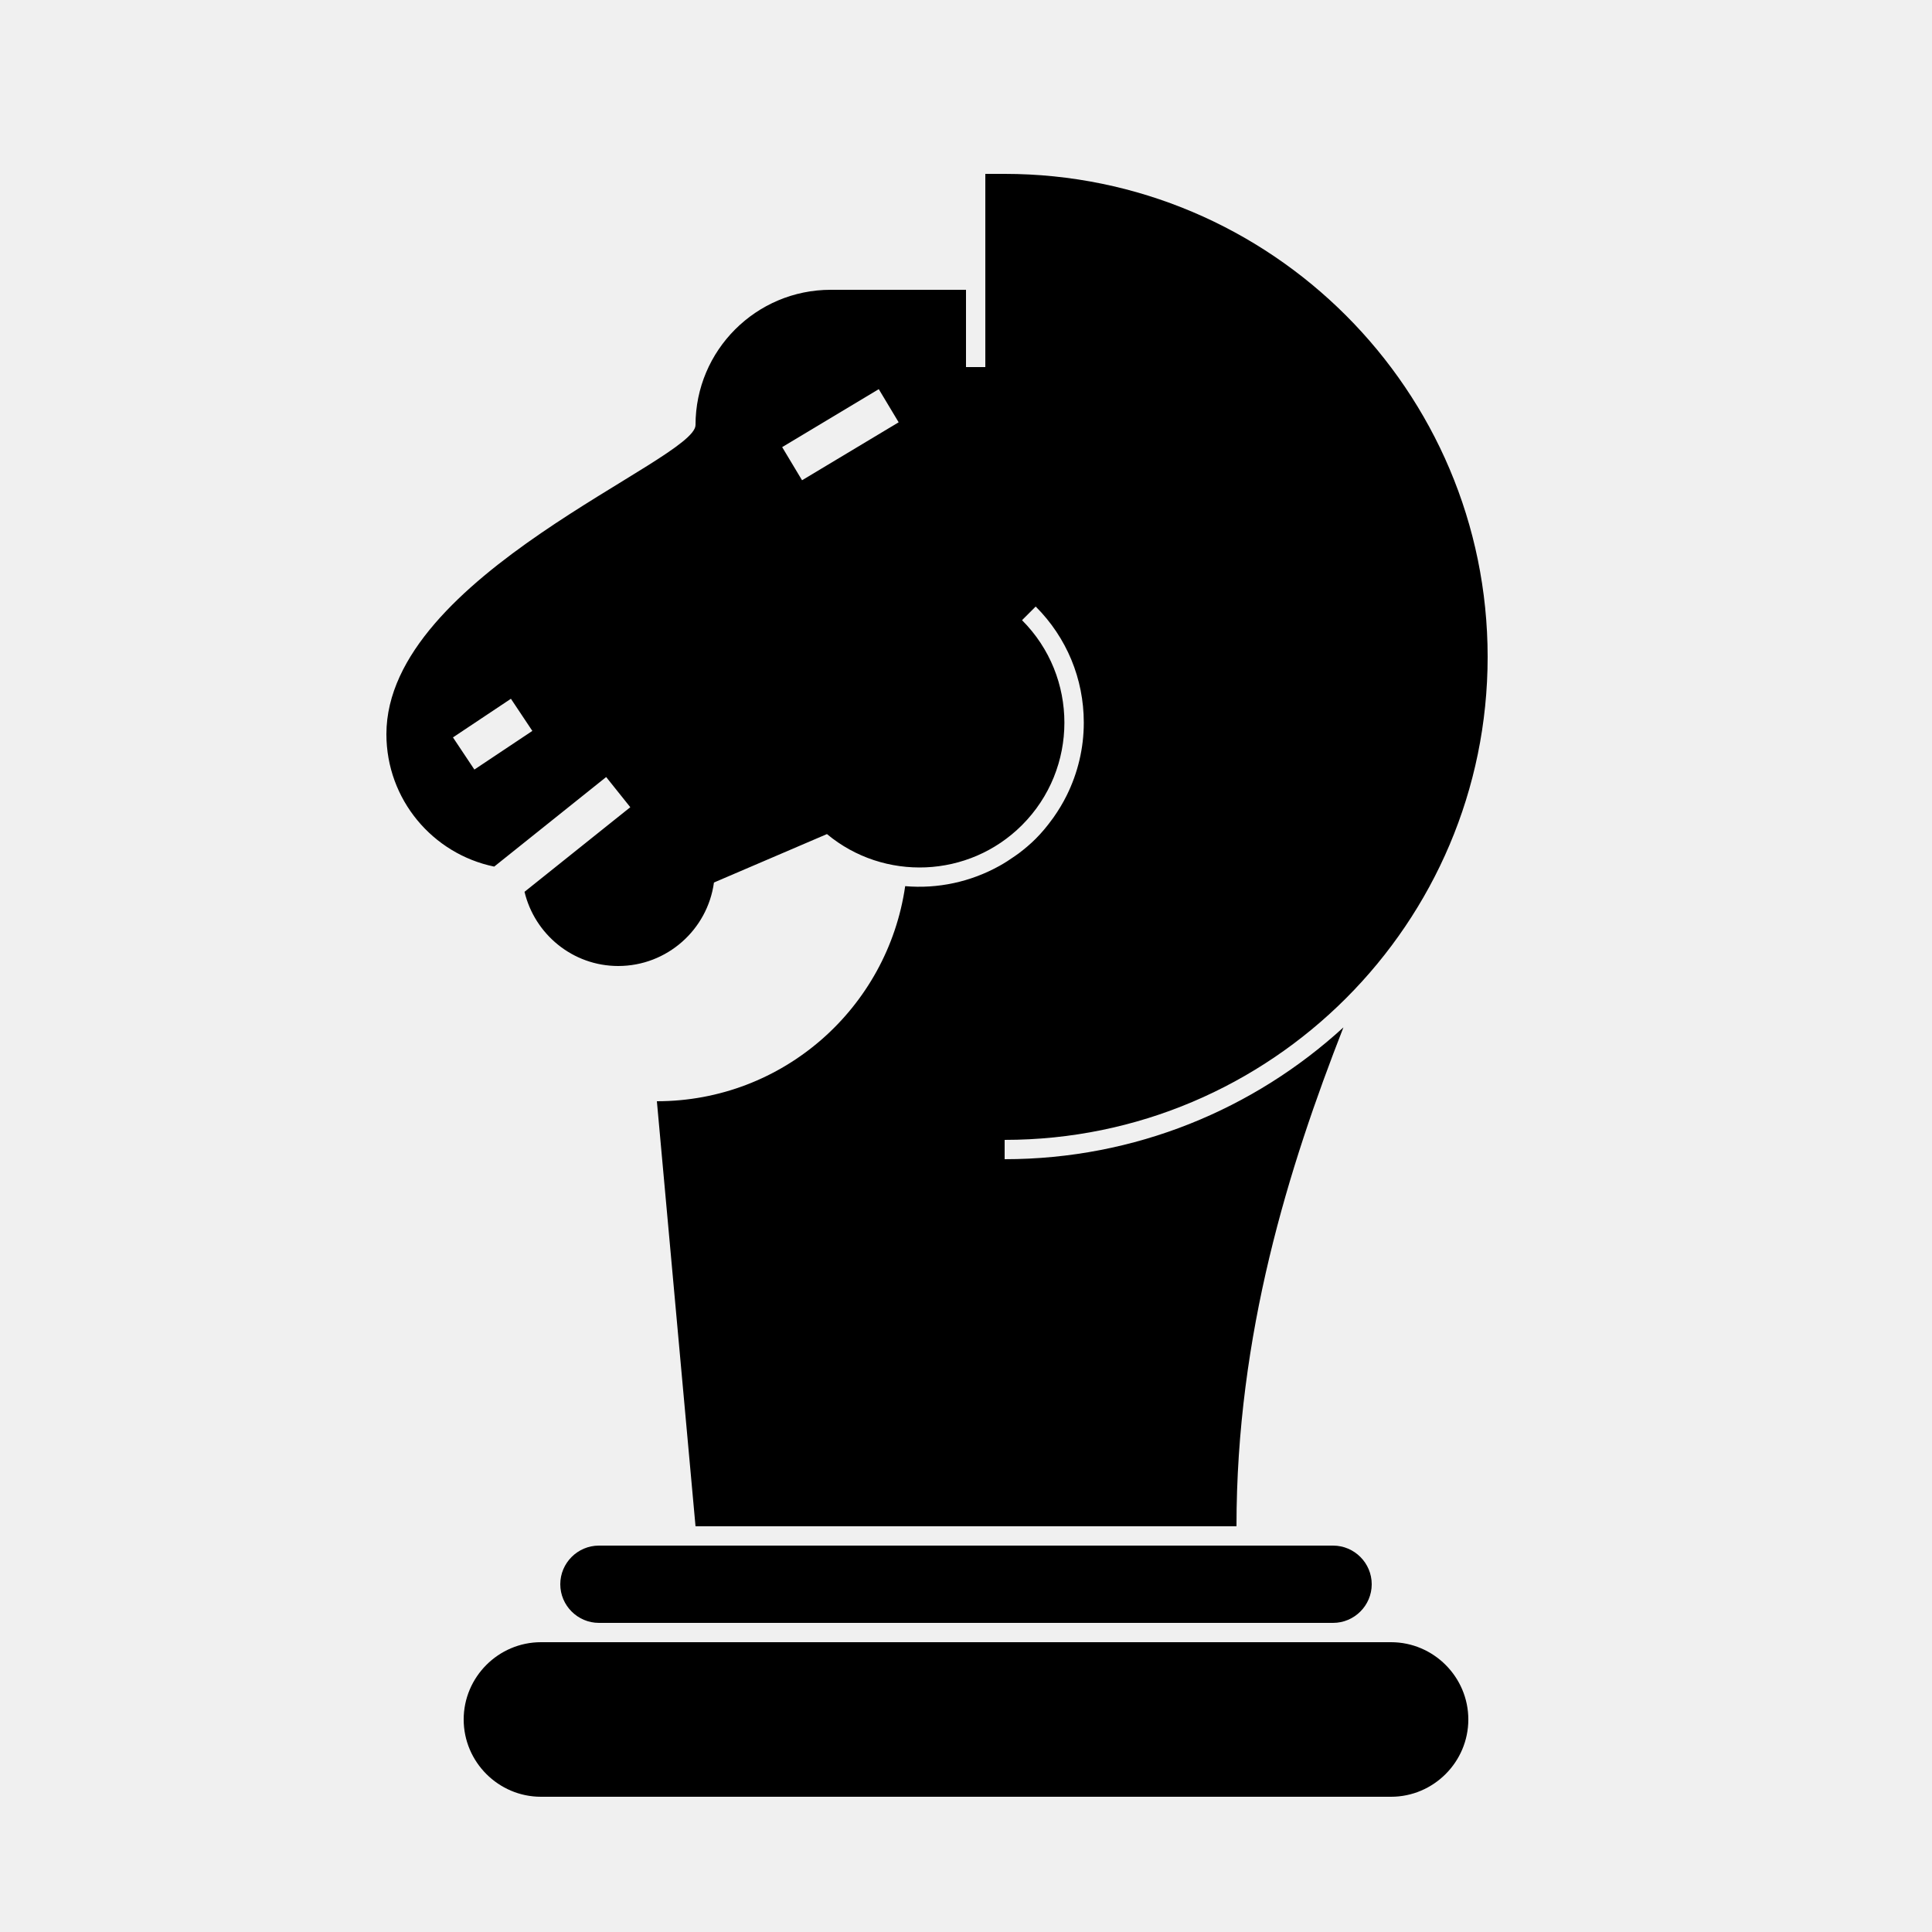
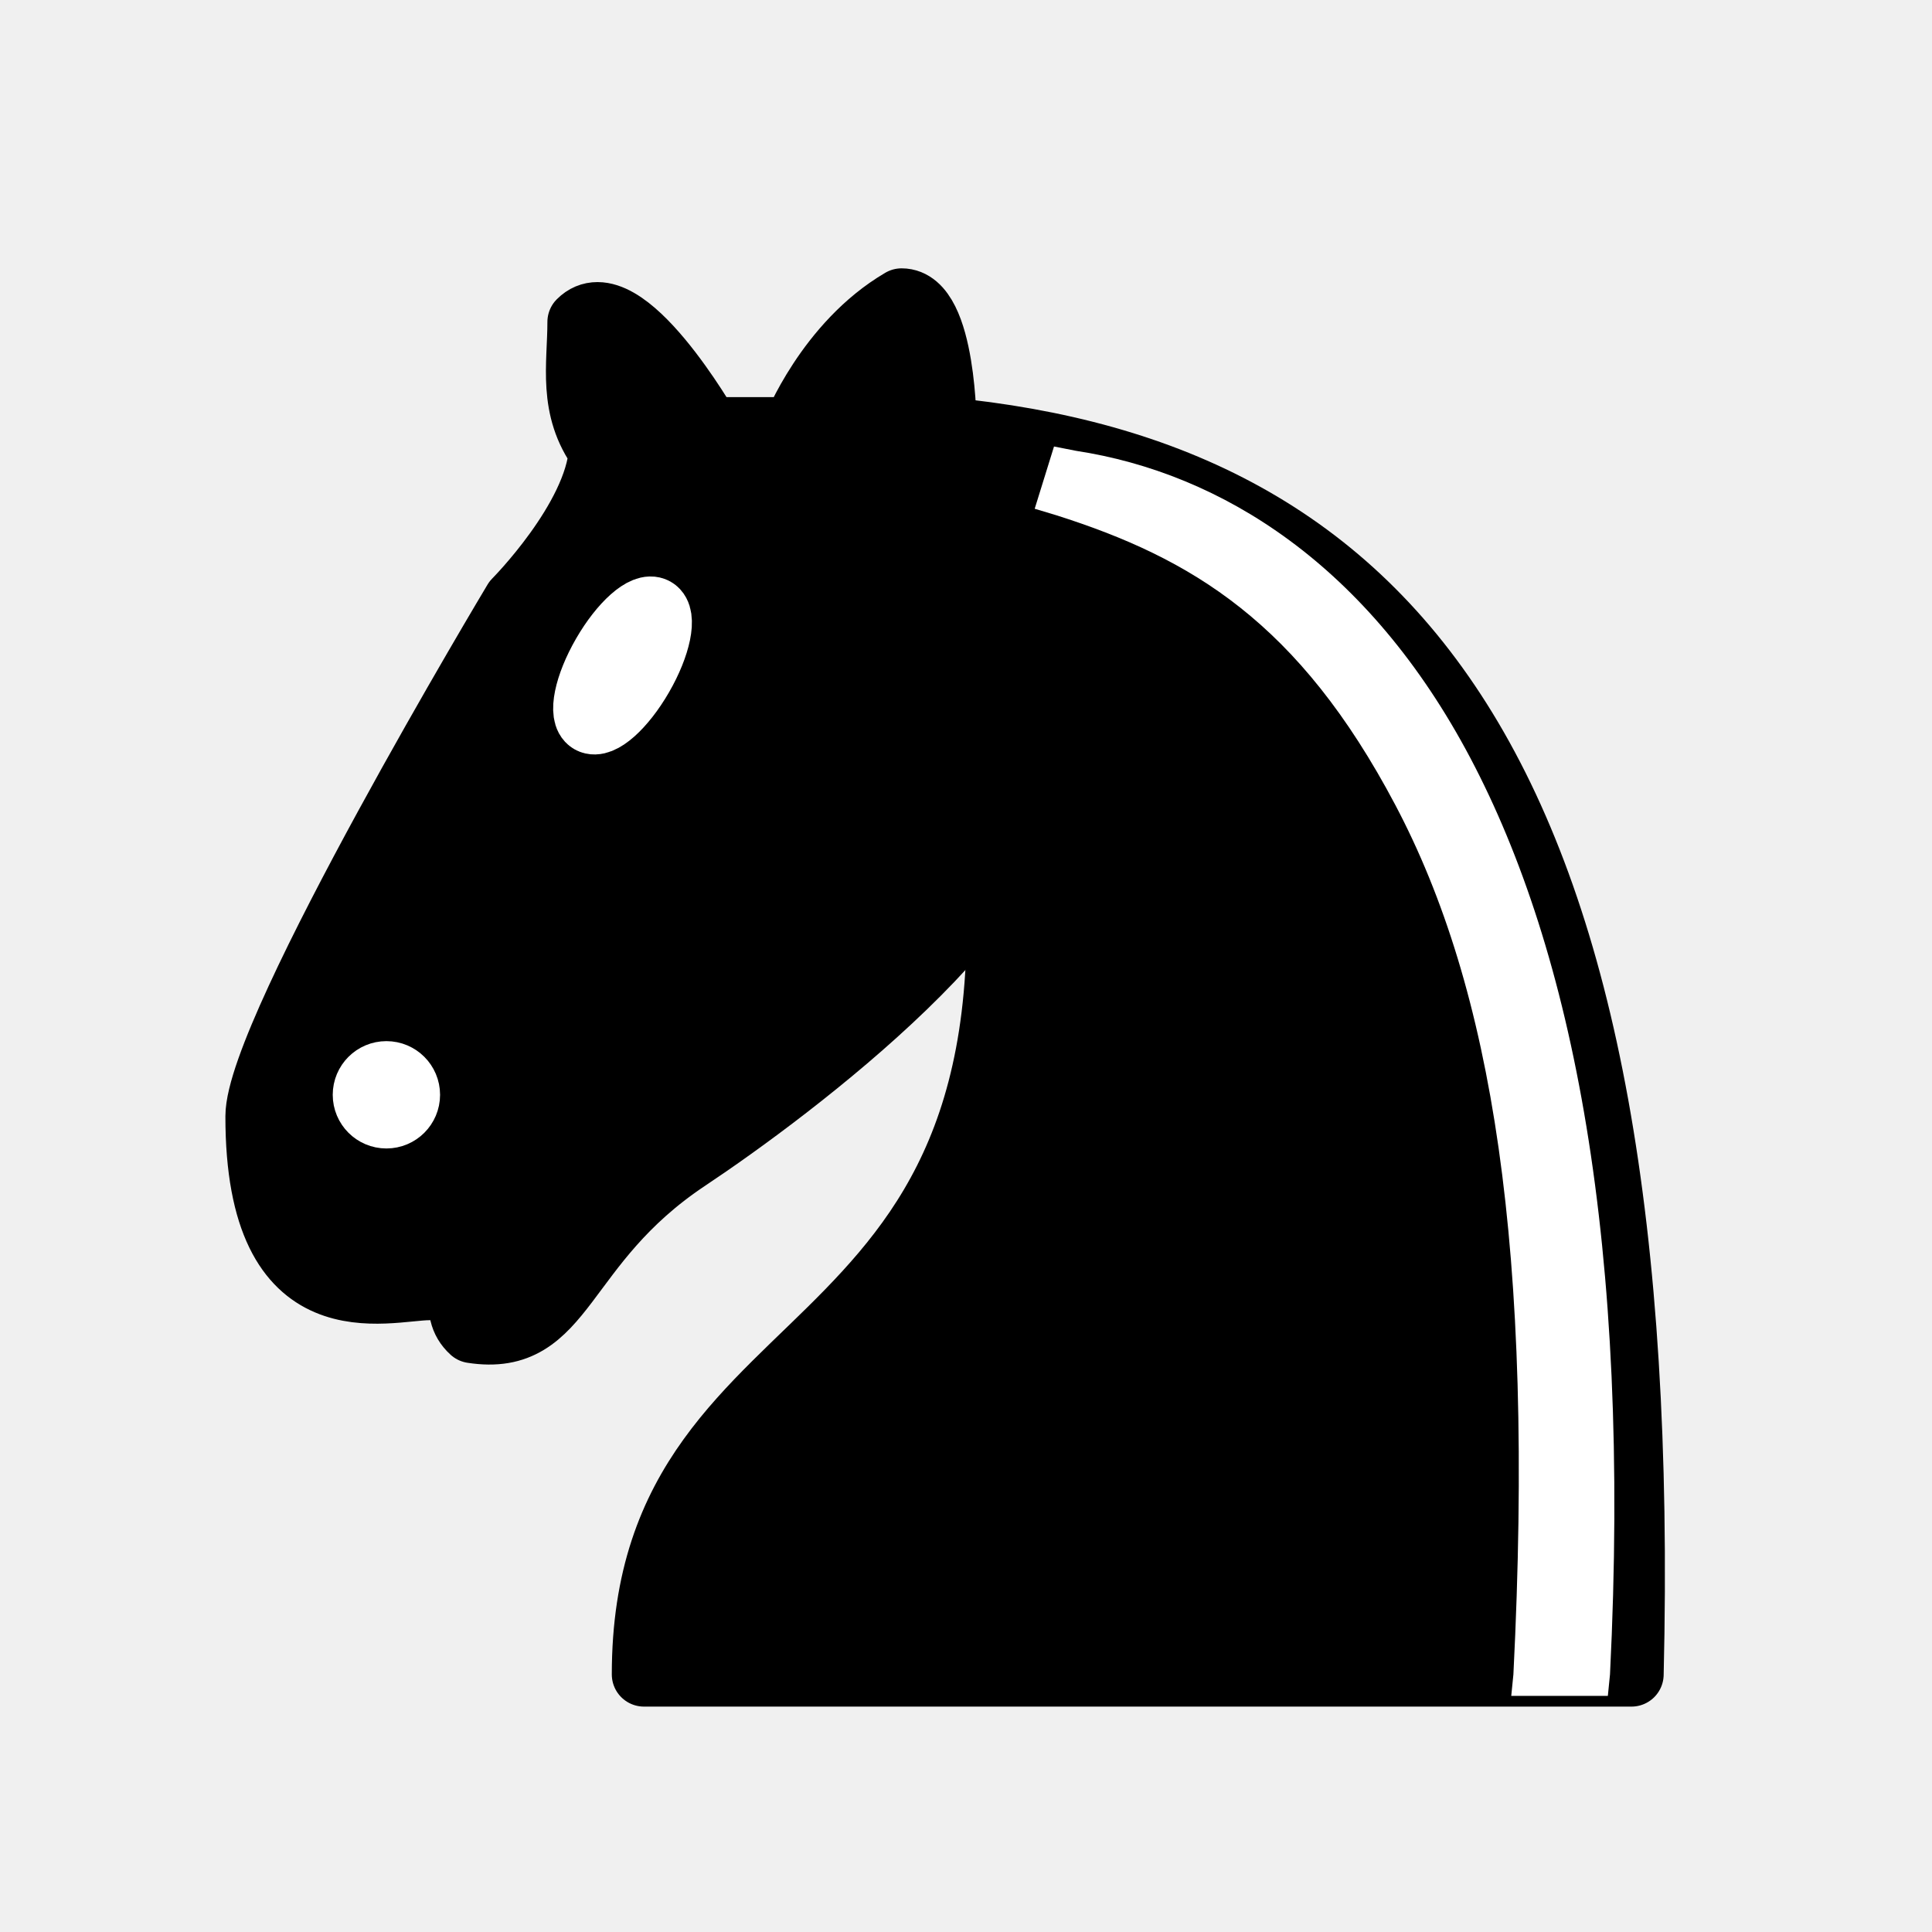
- <svg xmlns="http://www.w3.org/2000/svg" enable-background="new 0 0 100 100" height="40px" version="1.1" viewBox="0 0 100 100" width="40px" xml:space="preserve">
-   <g id="white_exp" />
-   <g id="black_exp">
-     <path d="M31.375,40.219l1.249,1.562l-5.475,4.379C27.676,48.357,29.645,50,32,50c2.527,0,4.622-1.884,4.954-4.321l5.849-2.507   c2.944,2.45,7.337,2.296,10.097-0.465c2.924-2.924,2.924-7.682,0-10.606l0.707-0.707c1.605,1.605,2.49,3.74,2.49,6.01   c0,1.329-0.311,2.608-0.884,3.765l0,0c-0.196,0.396-0.425,0.775-0.681,1.139c-0.024,0.034-0.05,0.066-0.074,0.1   c-0.256,0.353-0.536,0.692-0.851,1.007c-0.276,0.276-0.57,0.523-0.873,0.752c-0.07,0.053-0.143,0.101-0.213,0.151   c-0.252,0.178-0.51,0.343-0.775,0.492c-1.508,0.843-3.216,1.203-4.894,1.057C45.944,52.159,40.545,57,34,57l2,22h28   c0-9.957,2.698-18.563,5.535-25.822C64.908,57.412,58.751,60,52,60v-1c13.785,0,25-11.215,25-25S65.785,9,52,9h-1v10h-1v-4h-7   c-3.866,0-7,3.134-7,7c0,1.831-16,7.76-16,16c0,3.38,2.395,6.199,5.58,6.855L31.375,40.219z M45.485,20.143l1.029,1.715l-5,3   l-1.029-1.715L45.485,20.143z M23.445,38.168l3-2l1.109,1.664l-3,2L23.445,38.168z M69,80c1.1,0,2,0.9,2,2s-0.9,2-2,2H31   c-1.1,0-2-0.9-2-2s0.9-2,2-2H69z M76,89c0,2.2-1.8,4-4,4H28c-2.2,0-4-1.8-4-4s1.8-4,4-4h44C74.2,85,76,86.8,76,89z" />
+ <svg xmlns="http://www.w3.org/2000/svg" version="1.1" width="100%" height="100%" viewBox="0 0 45 45">
+   <g style="opacity:1; fill:none; fill-opacity:1; fill-rule:evenodd; stroke:#000000; stroke-width:1.5; stroke-linecap:round;stroke-linejoin:round;stroke-miterlimit:4; stroke-dasharray:none; stroke-opacity:1;">
+     <path d="M 22,10 C 32.5,11 38.5,18 38,39 L 15,39 C 15,30 25,32.5 23,18" style="fill:#000000; stroke:#000000;" />
+     <path d="M 24,18 C 24.38,20.91 18.45,25.37 16,27 C 13,29 13.18,31.34 11,31 C 9.958,30.06 12.41,27.96 11,28 C 10,28 11.19,29.23 10,30 C 9,30 5.997,31 6,26 C 6,24 12,14 12,14 C 12,14 13.89,12.1 14,10.5 C 13.27,9.506 13.5,8.5 13.5,7.5 C 14.5,6.5 16.5,10 16.5,10 L 18.5,10 C 18.5,10 19.28,8.008 21,7 C 22,7 22,10 22,10" style="fill:#000000; stroke:#000000;" />
+     <path d="M 9.5 25.5 A 0.5 0.5 0 1 1 8.5,25.5 A 0.5 0.5 0 1 1 9.5 25.5 z" style="fill:#ffffff; stroke:#ffffff;" />
+     <path d="M 15 15.5 A 0.5 1.5 0 1 1  14,15.5 A 0.5 1.5 0 1 1  15 15.5 z" transform="matrix(0.866,0.5,-0.5,0.866,9.693,-5.173)" style="fill:#ffffff; stroke:#ffffff;" />
+     <path d="M 24.55,10.4 L 24.1,11.85 L 24.6,12 C 27.75,13 30.25,14.49 32.5,18.75 C 34.75,23.01 35.75,29.06 35.25,39 L 35.2,39.5 L 37.45,39.5 L 37.5,39 C 38,28.94 36.62,22.15 34.25,17.66 C 31.88,13.17 28.46,11.02 25.06,10.5 L 24.55,10.4 z " style="fill:#ffffff; stroke:none;" />
  </g>
</svg>
